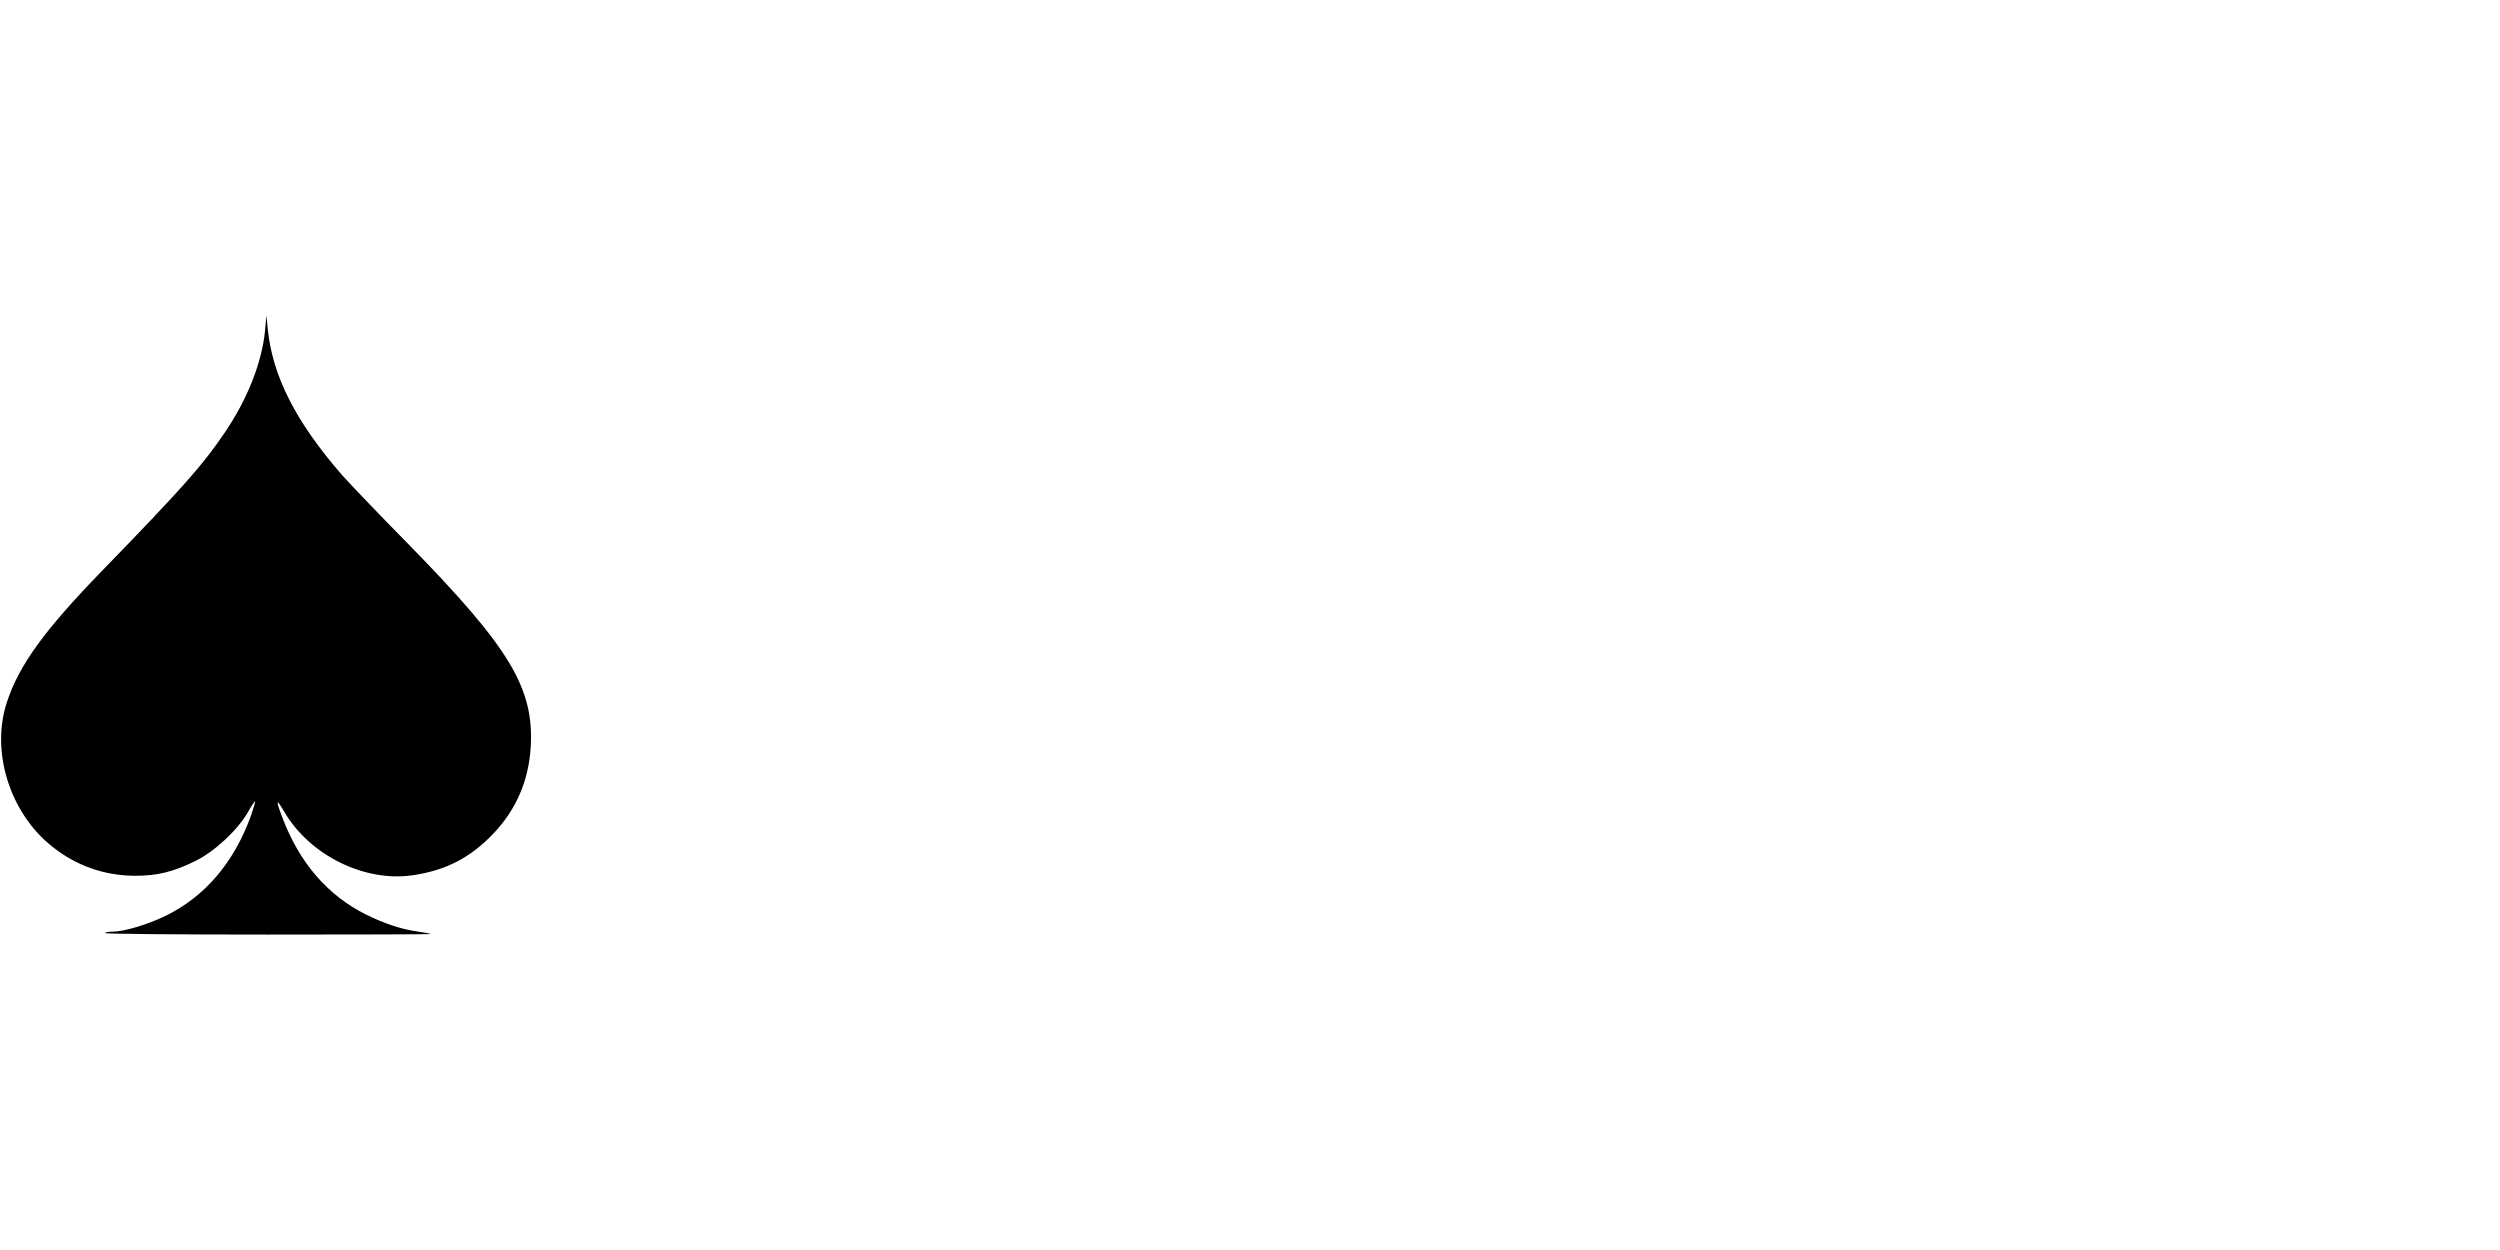
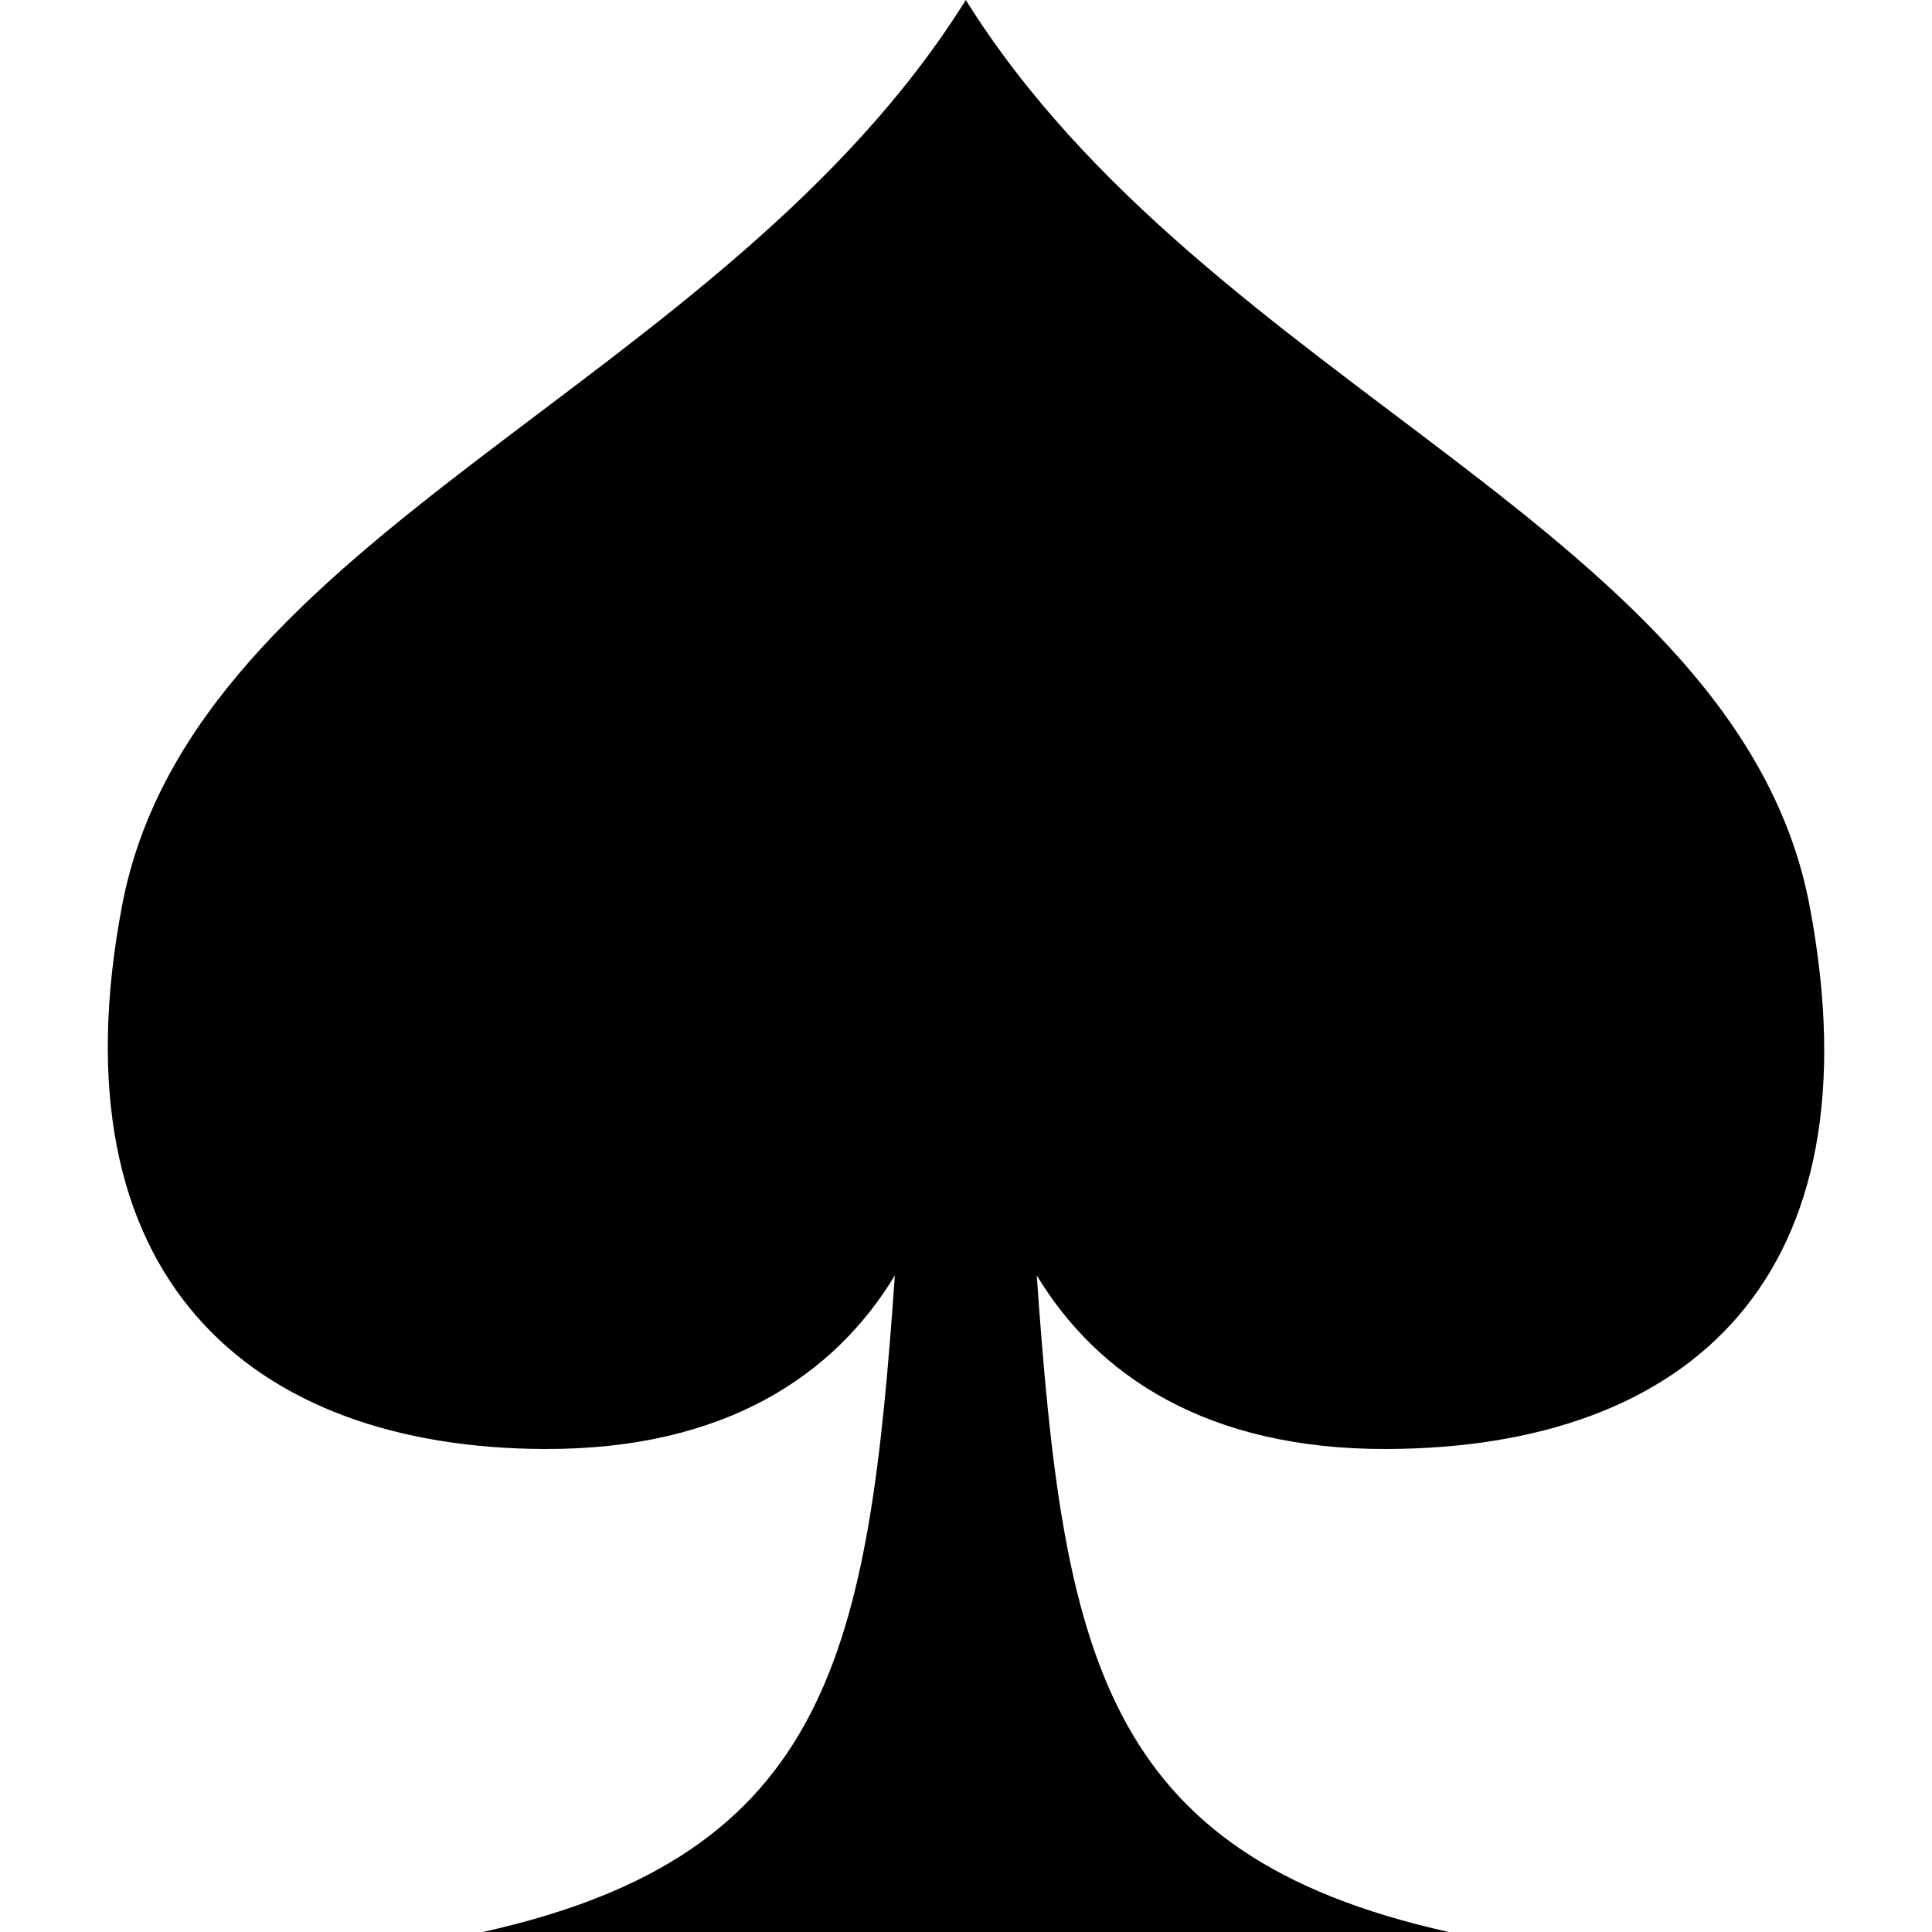
- <svg xmlns="http://www.w3.org/2000/svg" version="1.0" width="100px" height="50px" viewBox="0 0 1280 640" preserveAspectRatio="xMidYMid meet">
-   <g transform="translate(0,640) scale(0.1,-0.1)" fill="#000000" stroke="none">
-     <path d="M1357 4707 c-16 -162 -88 -346 -203 -517 -112 -167 -217 -286 -629 -710 -297 -306 -426 -483 -489 -673 -85 -254 14 -570 232 -742 123 -98 266 -148 422 -149 115 0 194 19 309 75 100 49 219 160 271 252 18 32 34 56 36 54 2 -2 -8 -34 -21 -73 -87 -241 -237 -416 -439 -514 -91 -44 -212 -80 -268 -80 -20 0 -39 -3 -41 -7 -3 -5 372 -8 833 -8 461 0 837 1 835 3 -1 2 -32 7 -69 13 -80 11 -168 40 -261 86 -197 98 -342 265 -430 499 -35 92 -31 99 12 25 132 -222 411 -359 658 -322 169 25 294 90 412 214 116 122 179 269 190 438 19 305 -105 511 -627 1044 -146 148 -298 307 -338 352 -237 272 -357 507 -381 748 l-7 70 -7 -78z" />
+ <svg xmlns="http://www.w3.org/2000/svg" id="svg3297" viewBox="0 0 40 40" version="1.0">
+   <g id="layer1">
+     <path id="path3295" d="m9.996 40c7.211-1.603 7.987-5.826 8.531-13.594-1.253 2.075-3.531 3.607-7.25 3.594-6.112-0.021-10.207-3.576-8.75-11.25 1.469-7.737 12.469-10.737 17.469-18.75 5 8.013 16 11.013 17.469 18.75 1.456 7.674-2.469 11.228-8.75 11.25-3.719 0.013-5.997-1.519-7.25-3.594 0.544 7.768 1.319 11.991 8.531 13.594h-20z" />
  </g>
</svg>
